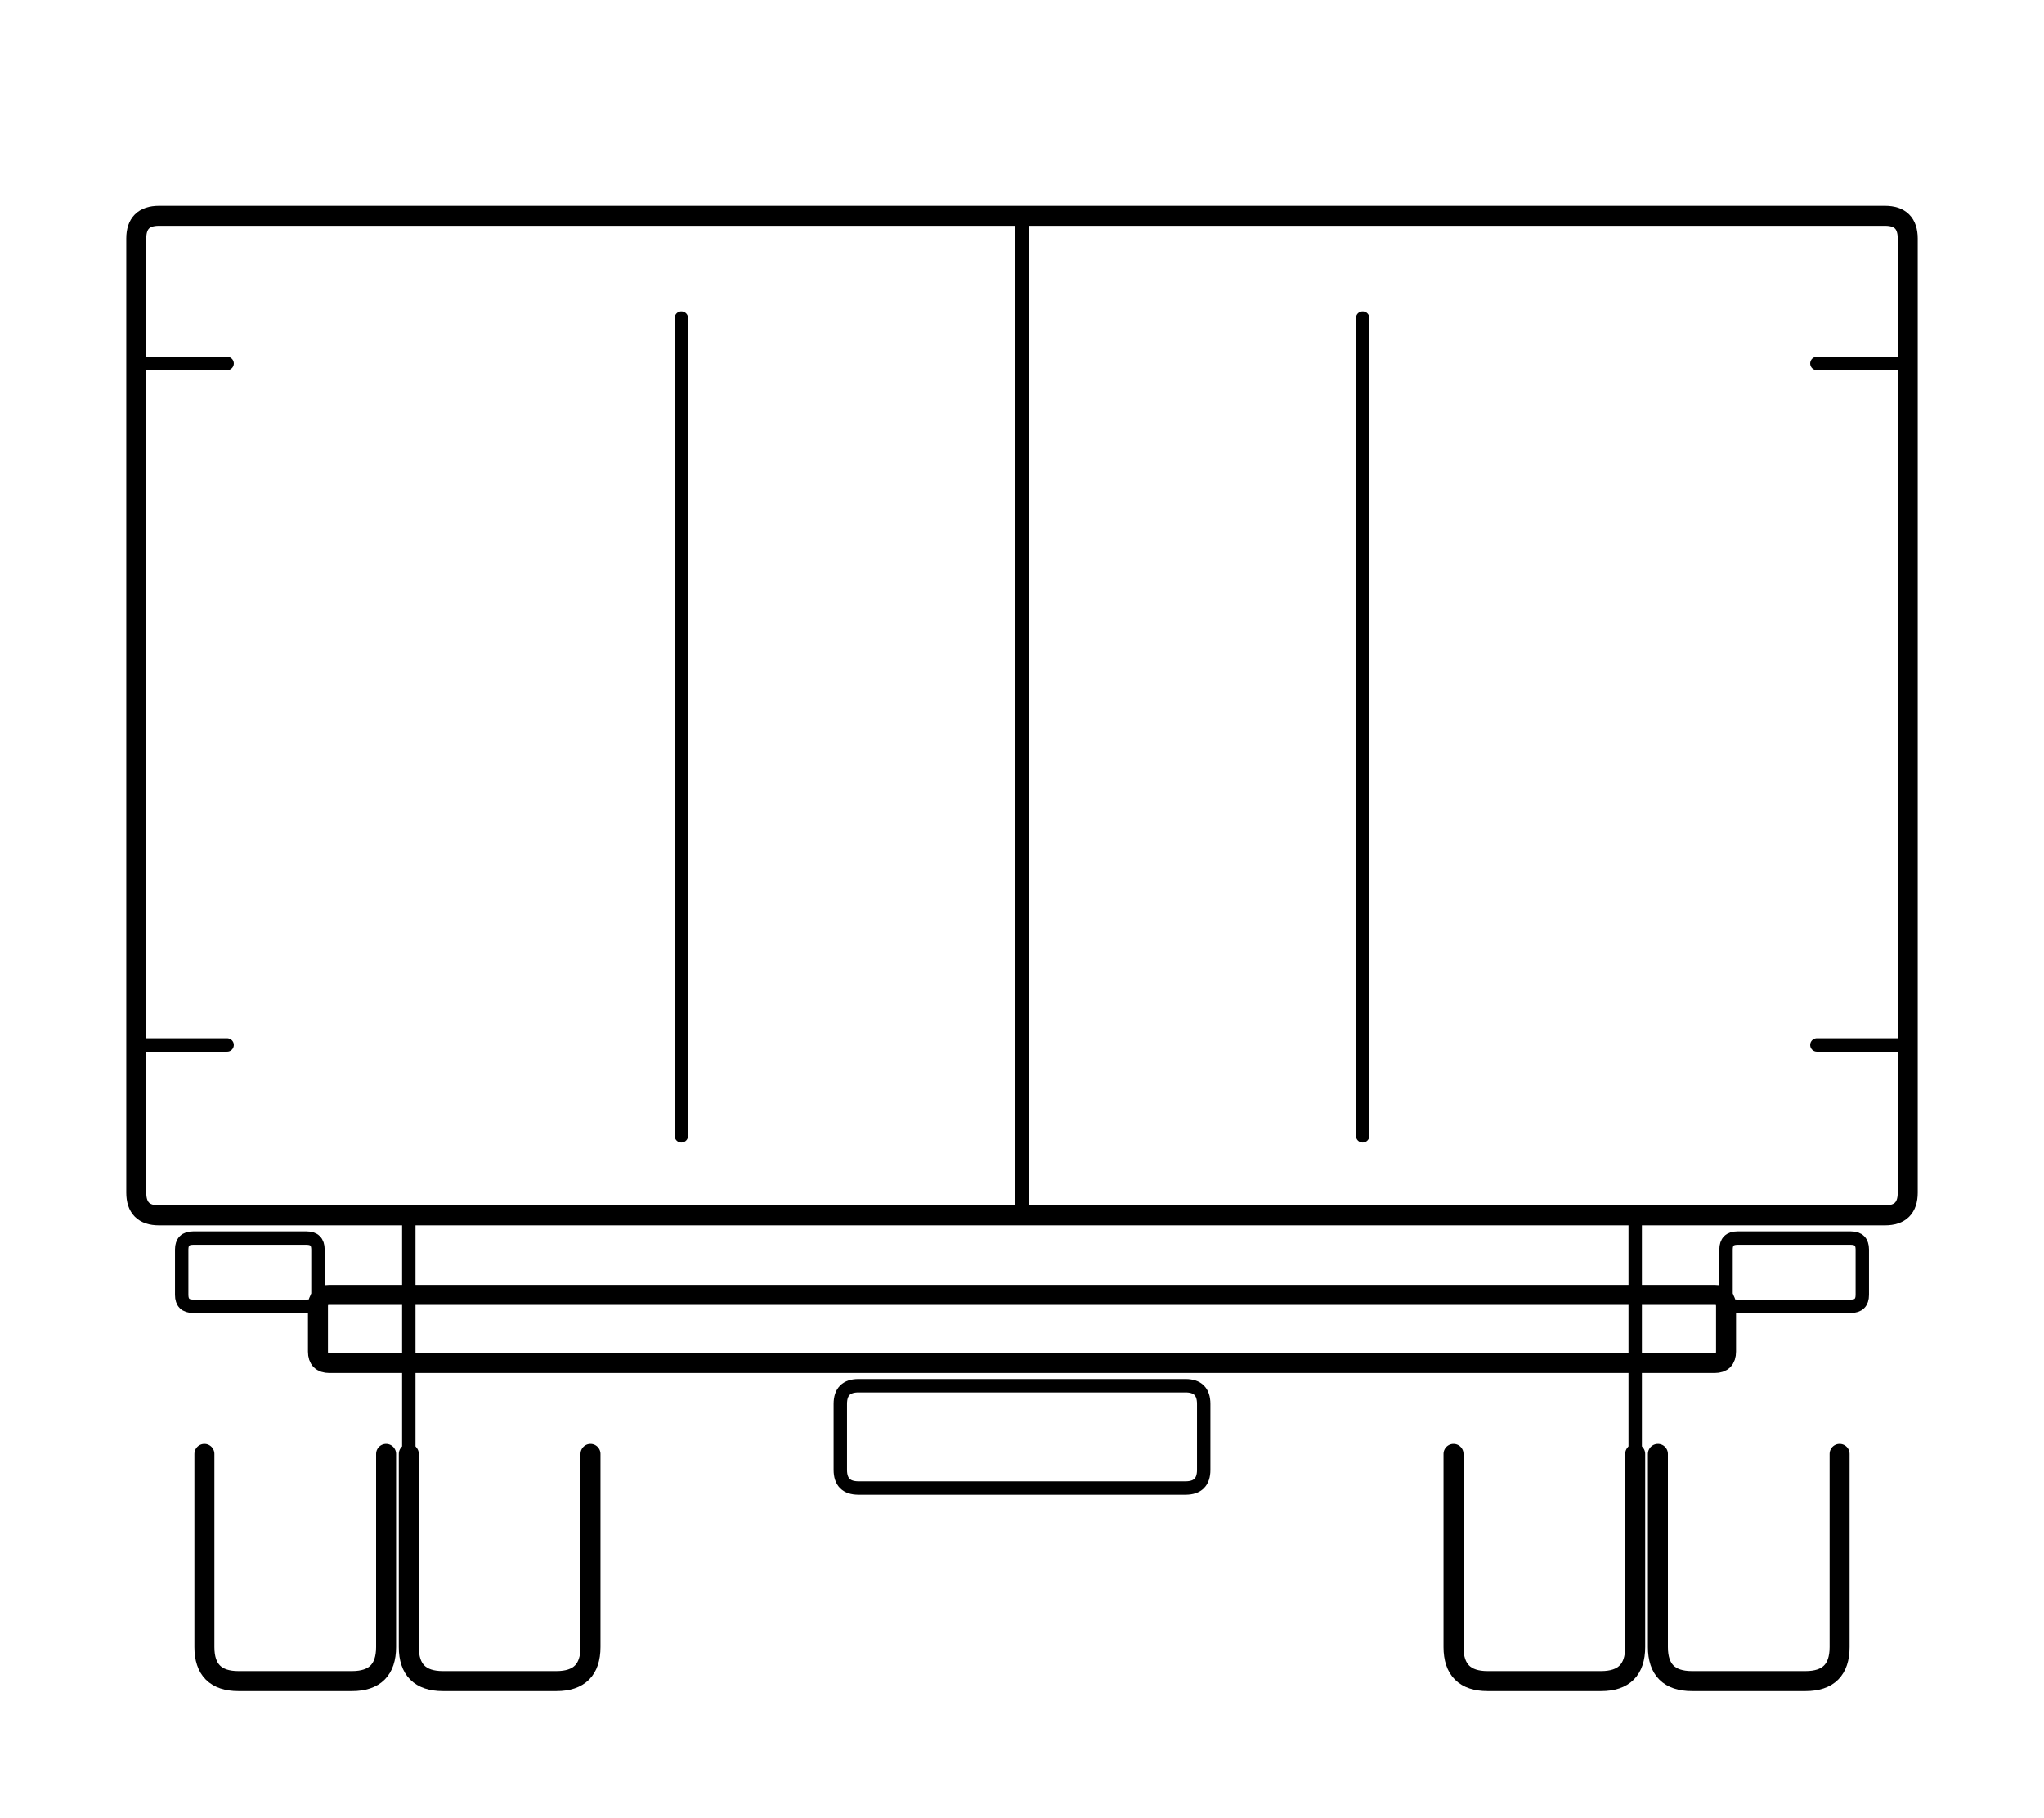
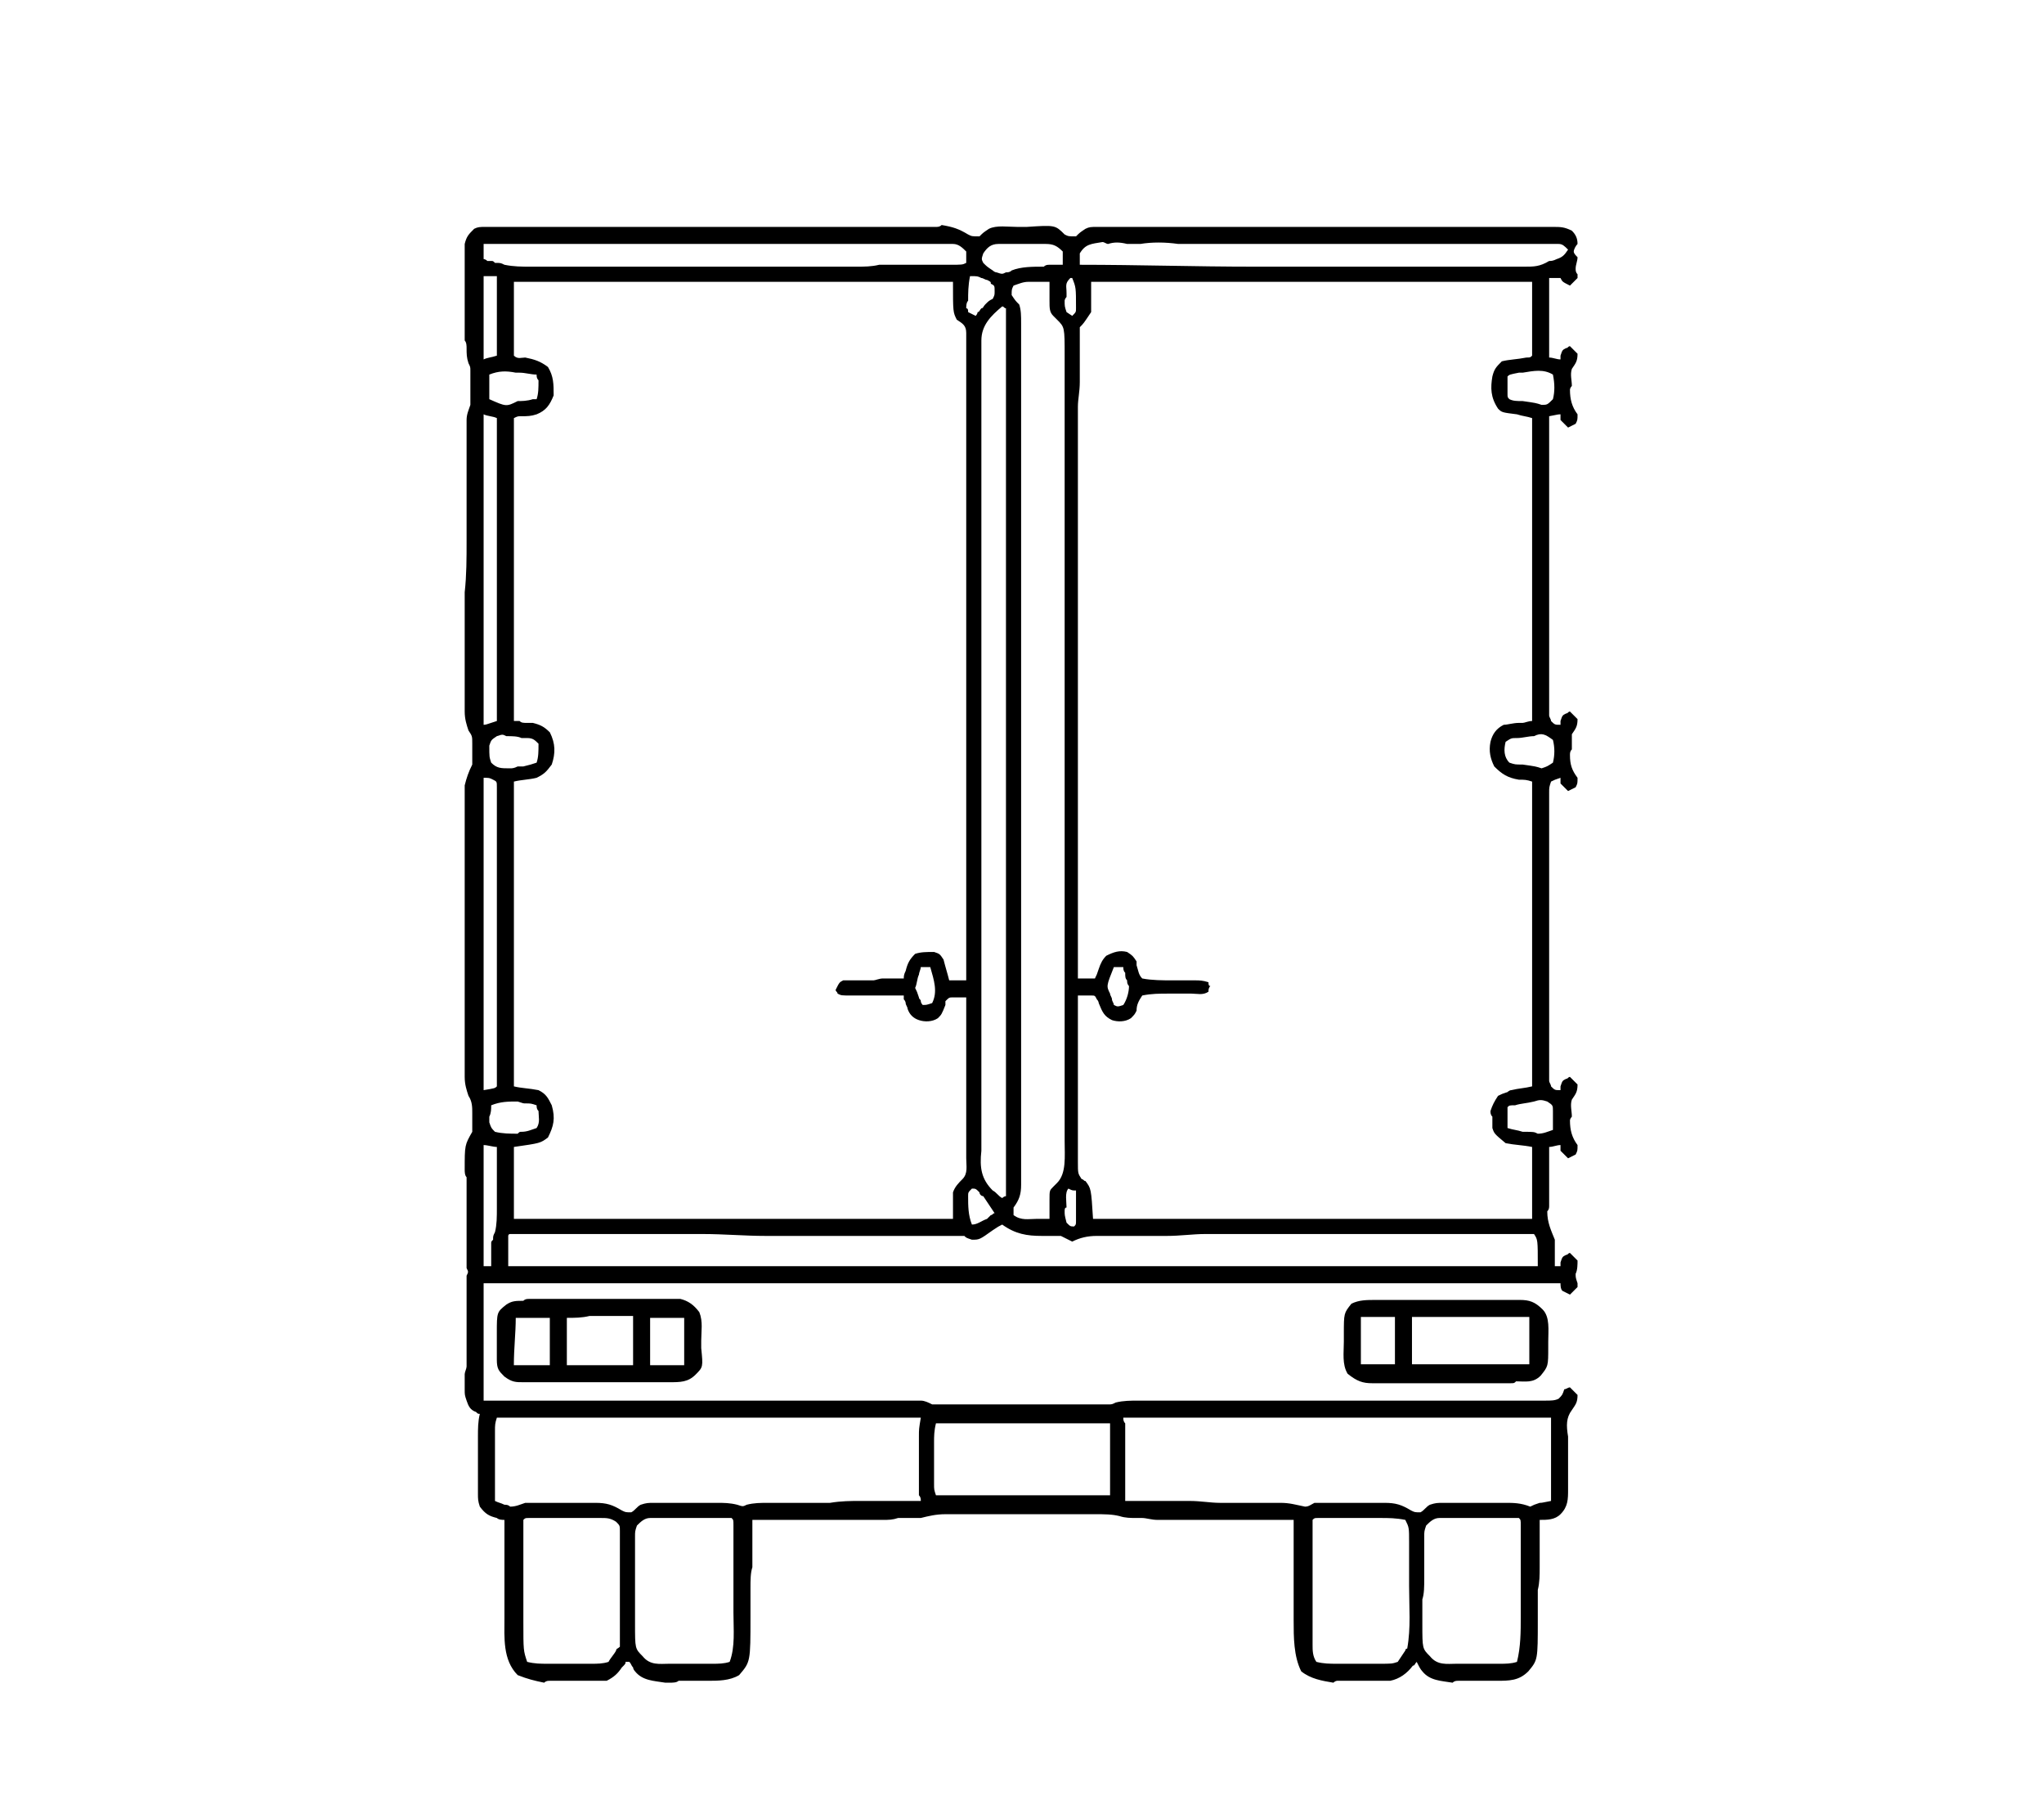
- <svg xmlns="http://www.w3.org/2000/svg" viewBox="0 0 90 80" fill="none" stroke="#000" stroke-linecap="round" stroke-linejoin="round">
-   <g stroke-width="0.88">
-     <path d="M7 9.5H83Q84 9.5 84 10.5V52.5Q84 53.5 83 53.5H7Q6 53.5 6 52.5V10.5Q6 9.5 7 9.5Z" />
-     <path d="M14.5 57H75.5Q76 57 76 57.5V59.5Q76 60 75.5 60H14.5Q14 60 14 59.5V57.5Q14 57 14.5 57Z" />
-     <path d="M9 64V72.5Q9 74 10.5 74H15.5Q17 74 17 72.5V64" />
-     <path d="M64 64V72.5Q64 74 65.5 74H70.5Q72 74 72 72.5V64" />
-     <path d="M18 64V72.5Q18 74 19.5 74H24.5Q26 74 26 72.5V64" />
-     <path d="M73 64V72.5Q73 74 74.5 74H79.5Q81 74 81 72.5V64" />
-   </g>
-   <g stroke-width="0.59">
-     <path d="M45 9.5V53.5" />
-     <path d="M30 14V50M60 14V50" />
-     <path d="M6 16H10M6 46H10M84 16H80M84 46H80" />
-     <path d="M18 53.5V64M72 53.5V64" />
-     <path d="M8.5 54.5H13.5Q14 54.5 14 55.0V57.0Q14 57.5 13.5 57.5H8.5Q8 57.5 8 57.0V55.0Q8 54.5 8.5 54.5Z" />
-     <path d="M76.5 54.5H81.5Q82 54.5 82 55.0V57.0Q82 57.5 81.5 57.5H76.5Q76 57.5 76 57.0V55.0Q76 54.5 76.5 54.5Z" />
-     <path d="M37.8 61H52.2Q53 61 53 61.8V64.7Q53 65.5 52.2 65.5H37.8Q37 65.5 37 64.7V61.8Q37 61 37.8 61Z" />
+ <svg xmlns="http://www.w3.org/2000/svg" viewBox="0 0 90 80">
+   <g fill="#000" stroke="none" fill-rule="evenodd" transform="translate(16.53 6.00) scale(0.083333)">
+     <path d="M0 0 C1 -0 2 -0 3 -0 C4 -0 5 -0 6 -0 C7 -0 8 -0 9 -0 C12 -0 16 -0 19 -0 C22 -0 24 -0 27 -0 C34 -0 42 -0 49 -0 C51 -0 53 -0 55 -0 C68 -0 81 -0 95 -0 C98 -0 101 -0 104 -0 C104 -0 105 -0 106 -0 C118 -0 130 -0 143 -0 C155 -0 168 -0 180 -0 C187 -0 194 -0 201 -0 C208 -0 214 -0 221 -0 C223 -0 226 -0 228 -0 C232 -0 235 -0 238 -0 C239 -0 240 -0 241 -1 C247 -0 250 1 255 4 C257 5 257 5 261 5 C263 3 263 3 266 1 C270 -1 276 -0 281 -0 C283 -0 284 -0 286 -0 C301 -1 301 -1 306 4 C308 5 308 5 312 5 C314 3 314 3 317 1 C319 -0 320 0 323 0 C323 0 323 0 326 -0 C327 -0 328 -0 329 -0 C329 -0 329 -0 332 -0 C335 -0 339 -0 342 -0 C345 -0 347 -0 350 -0 C357 -0 364 -0 372 -0 C375 -0 379 -0 382 -0 C394 -0 406 -0 417 -0 C420 -0 423 -0 426 -0 C427 -0 428 -0 429 -0 C441 -0 453 -0 465 -0 C478 -0 490 -0 503 -0 C510 -0 517 -0 524 -0 C530 -0 537 -0 543 -0 C546 -0 548 -0 551 -0 C554 -0 557 -0 561 -0 C562 -0 563 -0 564 -0 C568 -0 570 -0 574 2 C576 4 577 6 577 9 C576 10 575 12 575 13 C575 14 576 15 577 16 C577 18 576 20 576 22 C576 23 576 24 577 25 C577 25 577 25 577 27 C575 29 575 29 573 31 C569 29 569 29 568 27 C566 27 564 27 562 27 C562 41 562 55 562 69 C564 69 566 70 568 70 C568 69 568 69 568 68 C569 65 569 65 571 64 C572 64 572 63 573 63 C575 65 575 65 577 67 C577 71 576 72 574 75 C573 78 574 81 574 84 C573 85 573 86 573 86 C573 91 574 95 577 99 C577 102 577 102 576 104 C574 105 574 105 572 106 C570 104 570 104 568 102 C568 101 568 100 568 99 C567 99 567 99 562 100 C562 121 562 142 562 163 C562 173 562 182 562 192 C562 201 562 209 562 218 C562 222 562 227 562 231 C562 235 562 240 562 244 C562 245 562 247 562 248 C562 251 562 253 562 255 C562 256 562 257 562 258 C562 259 563 260 563 261 C565 263 565 263 568 263 C568 262 568 262 568 261 C569 258 569 258 571 257 C572 257 572 256 573 256 C575 258 575 258 577 260 C577 264 576 265 574 268 C574 271 574 274 574 276 C573 277 573 278 573 279 C573 284 574 287 577 291 C577 294 577 294 576 296 C574 297 574 297 572 298 C570 296 570 296 568 294 C568 293 568 292 568 291 C565 292 565 292 563 293 C562 296 562 296 562 299 C562 300 562 301 562 301 C562 304 562 306 562 308 C562 310 562 311 562 313 C562 317 562 321 562 326 C562 330 562 335 562 339 C562 347 562 354 562 362 C562 371 562 379 562 388 C562 396 562 403 562 411 C562 415 562 420 562 424 C562 428 562 433 562 437 C562 438 562 440 562 441 C562 444 562 446 562 448 C562 449 562 450 562 451 C562 452 563 453 563 454 C565 456 565 456 568 456 C568 455 568 455 568 454 C569 451 569 451 571 450 C572 450 572 449 573 449 C575 451 575 451 577 453 C577 457 576 458 574 461 C573 464 574 467 574 470 C573 471 573 472 573 472 C573 477 574 481 577 485 C577 488 577 488 576 490 C574 491 574 491 572 492 C570 490 570 490 568 488 C568 487 568 486 568 485 C566 485 564 486 562 486 C562 492 562 498 562 503 C562 505 562 507 562 509 C562 512 562 515 562 517 C562 518 562 519 561 520 C561 526 563 530 565 535 C565 539 565 539 565 543 C565 544 565 545 565 546 C565 547 565 548 565 549 C566 549 567 549 568 549 C568 548 568 548 568 547 C569 544 569 544 571 543 C572 543 572 542 573 542 C575 544 575 544 577 546 C577 548 577 551 576 553 C576 555 576 555 577 558 C577 558 577 558 577 560 C575 562 575 562 573 564 C571 563 571 563 569 562 C568 561 568 559 568 558 C380 558 192 558 -1 558 C-1 579 -1 599 -1 620 C6 620 13 620 20 620 C43 620 65 620 88 620 C91 620 95 620 98 620 C99 620 100 620 100 620 C112 620 123 620 134 620 C146 620 157 620 169 620 C175 620 182 620 188 620 C194 620 200 620 207 620 C209 620 211 620 213 620 C216 620 219 620 222 620 C223 620 223 620 225 620 C226 620 227 620 228 620 C228 620 229 620 230 620 C232 620 234 621 236 622 C238 622 238 622 240 622 C240 622 240 622 242 622 C243 622 244 622 245 622 C246 622 247 622 248 622 C251 622 254 622 257 622 C259 622 261 622 263 622 C268 622 272 622 276 622 C282 622 288 622 293 622 C298 622 302 622 307 622 C309 622 311 622 313 622 C316 622 319 622 322 622 C322 622 323 622 324 622 C325 622 326 622 327 622 C327 622 328 622 329 622 C331 622 331 622 333 621 C337 620 341 620 345 620 C346 620 347 620 348 620 C351 620 354 620 358 620 C360 620 362 620 364 620 C369 620 374 620 379 620 C387 620 395 620 402 620 C413 620 424 620 435 620 C435 620 435 620 437 620 C448 620 459 620 470 620 C482 620 493 620 505 620 C512 620 520 620 528 620 C532 620 537 620 542 620 C544 620 546 620 549 620 C552 620 555 620 558 620 C559 620 560 620 560 620 C563 620 565 620 567 619 C569 617 569 617 570 614 C571 614 572 613 573 613 C575 615 575 615 577 617 C577 621 576 622 574 625 C571 629 571 633 572 639 C572 640 572 641 572 642 C572 645 572 648 572 651 C572 655 572 660 572 664 C572 665 572 666 572 667 C572 672 572 676 568 680 C565 683 561 683 557 683 C557 684 557 685 557 686 C557 693 557 701 557 708 C557 712 557 716 556 720 C556 724 556 728 556 731 C556 733 556 734 556 736 C556 757 556 757 551 763 C546 768 541 768 534 768 C533 768 532 768 531 768 C530 768 528 768 526 768 C524 768 521 768 518 768 C517 768 515 768 514 768 C513 768 512 768 511 769 C505 768 499 768 495 763 C494 762 493 760 492 758 C491 759 491 760 490 760 C487 764 483 767 478 768 C475 768 473 768 470 768 C469 768 468 768 467 768 C466 768 464 768 463 768 C460 768 458 768 455 768 C454 768 452 768 450 768 C450 768 449 768 448 769 C442 768 436 767 431 763 C427 755 427 745 427 736 C427 735 427 733 427 732 C427 728 427 724 427 720 C427 715 427 711 427 707 C427 699 427 691 427 683 C426 683 425 683 423 683 C413 683 403 683 392 683 C387 683 382 683 376 683 C371 683 366 683 361 683 C359 683 357 683 355 683 C352 683 349 682 347 682 C346 682 345 682 344 682 C341 682 338 682 335 681 C331 680 327 680 322 680 C322 680 322 680 320 680 C317 680 314 680 310 680 C308 680 306 680 304 680 C300 680 295 680 291 680 C285 680 279 680 274 680 C269 680 265 680 260 680 C258 680 256 680 254 680 C251 680 248 680 245 680 C244 680 243 680 243 680 C238 680 234 681 230 682 C227 682 224 682 221 682 C220 682 219 682 218 682 C215 683 213 683 210 683 C208 683 206 683 204 683 C199 683 193 683 188 683 C183 683 177 683 172 683 C162 683 151 683 141 683 C141 684 141 684 141 685 C141 693 141 700 141 708 C140 711 140 715 140 719 C140 723 140 726 140 730 C140 731 140 733 140 734 C140 758 140 758 134 765 C129 768 123 768 117 768 C117 768 117 768 115 768 C113 768 112 768 110 768 C107 768 105 768 102 768 C101 769 99 769 97 769 C97 769 96 769 95 769 C89 768 83 768 79 763 C79 763 78 762 78 761 C77 760 77 759 76 758 C75 758 75 758 74 758 C74 759 74 759 72 761 C70 764 68 766 64 768 C61 768 57 768 54 768 C53 768 52 768 51 768 C50 768 48 768 46 768 C44 768 41 768 38 768 C37 768 35 768 34 768 C33 768 32 768 31 769 C26 768 22 767 17 765 C9 757 10 745 10 735 C10 733 10 732 10 730 C10 726 10 722 10 718 C10 714 10 710 10 707 C10 699 10 691 10 683 C9 683 7 683 6 682 C2 681 -0 680 -3 676 C-4 673 -4 672 -4 669 C-4 668 -4 668 -4 667 C-4 666 -4 665 -4 664 C-4 663 -4 662 -4 661 C-4 659 -4 658 -4 656 C-4 653 -4 650 -4 647 C-4 645 -4 643 -4 641 C-4 641 -4 640 -4 639 C-4 635 -4 631 -3 627 C-4 627 -4 627 -5 626 C-8 625 -9 623 -10 620 C-11 617 -11 617 -11 614 C-11 613 -11 611 -11 610 C-11 609 -11 607 -11 606 C-11 605 -10 603 -10 602 C-10 599 -10 596 -10 593 C-10 589 -10 586 -10 582 C-10 578 -10 575 -10 571 C-10 571 -10 570 -10 569 C-10 567 -10 565 -10 563 C-10 563 -10 563 -10 560 C-10 557 -10 557 -10 554 C-9 552 -9 552 -10 550 C-10 548 -10 546 -10 544 C-10 543 -10 541 -10 540 C-10 539 -10 537 -10 536 C-10 535 -10 533 -10 532 C-10 529 -10 526 -10 523 C-10 519 -10 515 -10 511 C-10 508 -10 505 -10 502 C-11 501 -11 499 -11 498 C-11 485 -11 485 -7 478 C-7 475 -7 473 -7 470 C-7 470 -7 470 -7 468 C-7 465 -7 462 -9 459 C-10 456 -11 453 -11 449 C-11 449 -11 449 -11 447 C-11 445 -11 443 -11 440 C-11 439 -11 437 -11 436 C-11 431 -11 427 -11 422 C-11 418 -11 413 -11 409 C-11 401 -11 393 -11 386 C-11 377 -11 368 -11 359 C-11 351 -11 344 -11 336 C-11 331 -11 327 -11 322 C-11 318 -11 314 -11 309 C-11 308 -11 306 -11 305 C-11 303 -11 300 -11 298 C-11 297 -11 296 -11 295 C-10 291 -9 288 -7 284 C-7 280 -7 280 -7 277 C-7 275 -7 274 -7 273 C-7 269 -7 269 -9 266 C-10 263 -11 260 -11 256 C-11 256 -11 256 -11 254 C-11 252 -11 250 -11 247 C-11 246 -11 244 -11 243 C-11 238 -11 234 -11 230 C-11 225 -11 220 -11 216 C-11 208 -11 201 -11 193 C-10 184 -10 175 -10 166 C-10 158 -10 149 -10 141 C-10 137 -10 133 -10 130 C-10 126 -10 121 -10 117 C-10 115 -10 114 -10 112 C-10 110 -10 108 -10 106 C-10 105 -10 105 -10 102 C-10 99 -9 97 -8 94 C-8 92 -8 92 -8 89 C-8 89 -8 88 -8 87 C-8 86 -8 85 -8 84 C-8 84 -8 84 -8 81 C-8 80 -8 80 -8 79 C-8 78 -8 77 -8 76 C-8 74 -8 74 -9 72 C-10 69 -10 67 -10 64 C-10 63 -10 61 -11 60 C-11 59 -11 57 -11 56 C-11 55 -11 53 -11 52 C-11 49 -11 46 -11 43 C-11 39 -11 35 -11 31 C-11 28 -11 26 -11 23 C-11 21 -11 20 -11 18 C-11 16 -11 14 -11 13 C-11 12 -11 12 -11 9 C-10 5 -9 4 -6 1 C-4 -0 -3 0 0 0 Z M-1 9 C-1 12 -1 14 -1 17 C-1 17 -0 17 1 18 C1 18 2 18 3 18 C4 18 4 18 5 19 C8 19 8 19 10 20 C15 21 19 21 24 21 C25 21 26 21 27 21 C30 21 33 21 36 21 C39 21 41 21 43 21 C50 21 56 21 62 21 C68 21 74 21 80 21 C92 21 104 21 116 21 C127 21 139 21 150 21 C151 21 151 21 152 21 C153 21 154 21 155 21 C168 21 182 21 196 21 C200 21 204 21 208 20 C214 20 220 20 226 20 C229 20 231 20 233 20 C236 20 239 20 243 20 C244 20 244 20 245 20 C252 20 252 20 254 19 C254 16 254 16 254 13 C252 11 250 9 247 9 C244 9 241 9 239 9 C238 9 237 9 236 9 C232 9 229 9 225 9 C223 9 220 9 218 9 C213 9 207 9 202 9 C194 9 187 9 179 9 C167 9 154 9 142 9 C130 9 117 9 105 9 C105 9 104 9 103 9 C99 9 96 9 92 9 C61 9 30 9 -1 9 Z M263 14 C262 17 262 17 263 19 C265 21 265 21 268 23 C268 23 269 24 270 24 C273 25 273 25 275 24 C276 24 277 24 278 23 C283 21 289 21 295 21 C296 20 297 20 298 20 C300 20 302 20 305 20 C305 17 305 17 305 13 C302 10 300 9 296 9 C295 9 294 9 293 9 C292 9 292 9 290 9 C289 9 288 9 286 9 C284 9 282 9 279 9 C278 9 277 9 275 9 C274 9 273 9 271 9 C267 9 265 11 263 14 Z M314 14 C314 17 314 17 314 20 C345 20 375 21 406 21 C410 21 413 21 417 21 C418 21 418 21 419 21 C431 21 442 21 454 21 C466 21 478 21 490 21 C497 21 504 21 510 21 C517 21 523 21 529 21 C532 21 534 21 536 21 C540 21 543 21 546 21 C547 21 548 21 549 21 C554 21 557 21 562 18 C563 18 564 18 566 17 C569 16 570 15 572 12 C570 10 569 9 567 9 C566 9 566 9 565 9 C564 9 564 9 562 9 C561 9 560 9 559 9 C558 9 557 9 556 9 C552 9 549 9 546 9 C543 9 541 9 538 9 C532 9 526 9 520 9 C515 9 511 9 506 9 C504 9 503 9 501 9 C501 9 500 9 499 9 C486 9 473 9 460 9 C448 9 436 9 424 9 C411 9 399 9 386 9 C379 9 373 9 366 9 C359 8 352 8 346 9 C344 9 341 9 339 9 C335 8 332 8 329 9 C328 9 327 8 326 8 C320 9 317 9 314 14 Z M-1 26 C-1 41 -1 55 -1 70 C1 69 3 69 6 68 C6 54 6 40 6 26 C4 26 1 26 -1 26 Z M256 26 C255 31 255 35 255 39 C254 40 254 42 254 43 C255 43 255 44 255 45 C257 46 257 46 259 47 C259 47 260 46 260 45 C261 45 261 44 262 43 C263 43 263 42 264 41 C266 39 266 39 268 38 C269 36 269 36 269 34 C269 31 269 31 267 30 C267 29 267 29 265 28 C264 28 263 27 262 27 C260 26 260 26 256 26 Z M309 27 C306 30 307 31 307 35 C307 36 307 36 307 37 C306 38 306 39 306 39 C306 42 306 42 307 45 C307 45 307 45 310 47 C312 45 312 45 312 43 C312 32 312 32 310 27 C309 27 309 27 309 27 Z M15 29 C15 42 15 55 15 68 C17 70 19 69 21 69 C26 70 29 71 33 74 C36 79 36 83 36 89 C34 94 32 97 27 99 C24 100 22 100 19 100 C17 100 17 100 15 101 C15 104 15 104 15 107 C15 108 15 109 15 109 C15 112 15 114 15 116 C15 118 15 119 15 121 C15 125 15 129 15 134 C15 138 15 143 15 147 C15 155 15 164 15 172 C15 182 15 192 15 201 C15 221 15 241 15 261 C15 261 15 261 18 261 C19 262 20 262 22 262 C23 262 24 262 25 262 C29 263 31 264 34 267 C37 273 37 278 35 284 C32 288 31 289 27 291 C23 292 19 292 15 293 C15 346 15 399 15 454 C19 455 23 455 28 456 C32 458 33 460 35 464 C37 471 36 475 33 481 C29 484 29 484 15 486 C15 499 15 511 15 524 C91 524 168 524 247 524 C247 520 247 515 247 510 C248 507 250 505 252 503 C255 500 254 496 254 492 C254 491 254 490 254 489 C254 486 254 483 254 480 C254 478 254 476 254 474 C254 468 254 463 254 457 C254 452 254 446 254 440 C254 429 254 418 254 407 C252 407 251 407 249 407 C249 407 248 407 247 407 C245 407 245 407 243 409 C243 410 243 411 243 411 C241 416 241 416 239 418 C236 420 232 420 229 419 C226 418 224 416 223 413 C223 412 222 411 222 410 C222 410 222 409 221 408 C221 407 221 407 221 406 C220 406 219 406 218 406 C214 406 211 406 207 406 C205 406 204 406 202 406 C200 406 198 406 195 406 C195 406 195 406 193 406 C188 406 188 406 186 405 C186 404 185 404 185 403 C187 399 187 399 189 398 C191 398 194 398 196 398 C196 398 196 398 198 398 C200 398 203 398 205 398 C206 398 208 397 210 397 C213 397 217 397 221 397 C221 396 221 395 222 393 C223 389 224 387 227 384 C230 383 233 383 237 383 C240 384 240 384 242 387 C243 391 244 394 245 398 C248 398 251 398 254 398 C254 354 254 310 254 266 C254 261 254 256 254 251 C254 250 254 249 254 248 C254 231 254 214 254 198 C254 181 254 163 254 146 C254 136 254 125 254 115 C254 107 254 100 254 93 C254 89 254 84 254 80 C254 76 254 73 254 69 C254 67 254 66 254 65 C254 63 254 61 254 59 C254 58 254 57 254 56 C254 52 252 51 249 49 C247 45 247 45 247 29 C170 29 94 29 15 29 Z M279 31 C278 33 278 33 278 36 C280 39 280 39 282 41 C283 44 283 47 283 51 C283 51 283 52 283 53 C283 56 283 58 283 61 C283 63 283 65 283 67 C283 72 283 78 283 83 C283 89 283 94 283 100 C283 114 283 128 283 142 C283 148 283 155 283 161 C283 183 283 205 283 226 C283 228 283 229 283 231 C283 231 283 232 283 233 C283 236 283 240 283 243 C283 244 283 245 283 245 C283 268 283 291 283 314 C283 338 283 361 283 385 C283 399 283 412 283 425 C283 436 283 447 283 458 C283 464 283 469 283 475 C283 480 283 486 283 491 C283 493 283 495 283 496 C283 499 283 502 283 504 C283 505 283 506 283 506 C283 511 282 514 279 518 C279 519 279 521 279 522 C283 525 287 524 291 524 C292 524 294 524 295 524 C296 524 297 524 298 524 C298 523 298 522 298 521 C298 519 298 518 298 517 C298 516 298 516 298 514 C298 509 298 509 300 507 C301 506 301 506 302 505 C307 500 306 491 306 483 C306 481 306 480 306 478 C306 473 306 468 306 463 C306 457 306 452 306 446 C306 435 306 425 306 414 C306 405 306 396 306 388 C306 387 306 385 306 384 C306 381 306 379 306 376 C306 353 306 331 306 308 C306 287 306 266 306 245 C306 221 306 198 306 174 C306 172 306 169 306 167 C306 166 306 166 306 163 C306 154 306 145 306 137 C306 126 306 115 306 105 C306 99 306 94 306 89 C306 84 306 79 306 74 C306 72 306 70 306 68 C306 53 306 53 302 49 C301 48 301 48 300 47 C298 45 298 43 298 39 C298 39 298 38 298 37 C298 36 298 36 298 35 C298 33 298 31 298 29 C296 29 293 29 291 29 C290 29 289 29 287 29 C284 29 282 30 279 31 Z M320 29 C320 34 320 40 320 45 C316 51 316 51 314 53 C314 56 314 56 314 59 C314 60 314 61 314 62 C314 64 314 65 314 66 C314 68 314 69 314 71 C314 75 314 79 314 82 C314 87 313 91 313 95 C313 102 313 110 313 117 C313 128 313 138 313 149 C313 166 313 183 313 200 C313 217 313 234 313 250 C313 251 313 252 313 253 C313 259 313 264 313 269 C313 312 313 354 313 397 C314 397 316 397 317 397 C318 397 319 397 320 397 C320 397 321 397 322 397 C323 395 323 395 324 392 C325 389 326 387 328 385 C332 383 335 382 339 383 C342 385 342 385 344 388 C344 389 344 390 344 390 C345 393 345 395 347 397 C352 398 358 398 363 398 C366 398 368 398 370 398 C372 398 373 398 375 398 C377 398 379 398 382 399 C382 400 382 401 383 401 C382 402 382 403 382 404 C379 406 376 405 373 405 C371 405 370 405 368 405 C366 405 363 405 361 405 C356 405 352 405 347 406 C345 409 344 411 344 414 C343 416 343 416 341 418 C338 420 334 420 331 419 C327 417 326 415 324 410 C324 410 324 409 323 408 C322 406 322 406 320 406 C319 406 318 406 317 406 C316 406 316 406 315 406 C314 406 313 406 313 406 C313 418 313 431 313 443 C313 449 313 454 313 460 C313 466 313 471 313 477 C313 479 313 481 313 483 C313 486 313 489 313 492 C313 492 313 493 313 494 C313 500 313 500 315 503 C316 503 316 504 317 504 C320 508 320 508 321 524 C397 524 474 524 553 524 C553 512 553 499 553 486 C548 485 544 485 539 484 C533 479 533 479 532 476 C532 473 532 473 532 470 C531 469 531 468 531 467 C532 464 533 462 535 459 C537 458 537 458 540 457 C540 457 541 456 542 456 C546 455 549 455 553 454 C553 433 553 412 553 391 C553 381 553 372 553 362 C553 354 553 345 553 337 C553 332 553 328 553 323 C553 319 553 315 553 310 C553 309 553 307 553 306 C553 304 553 301 553 299 C553 298 553 297 553 296 C553 295 553 294 553 293 C550 292 549 292 546 292 C540 291 537 289 533 285 C531 281 530 277 531 272 C532 268 534 265 538 263 C540 263 543 262 546 262 C546 262 547 262 548 262 C549 262 551 261 553 261 C553 240 553 219 553 199 C553 189 553 179 553 170 C553 161 553 153 553 144 C553 140 553 135 553 131 C553 127 553 122 553 118 C553 117 553 115 553 114 C553 112 553 109 553 107 C553 106 553 105 553 104 C553 103 553 102 553 101 C550 100 548 100 545 99 C537 98 537 98 535 96 C531 90 531 85 532 79 C533 75 534 74 537 71 C541 70 545 70 550 69 C552 69 552 69 553 68 C553 55 553 42 553 29 C476 29 399 29 320 29 Z M273 42 C267 47 262 52 262 60 C262 62 262 65 262 67 C262 69 262 70 262 71 C262 75 262 79 262 83 C262 87 262 91 262 95 C262 102 262 109 262 116 C262 127 262 137 262 148 C262 165 262 182 262 199 C262 215 262 231 262 247 C262 248 262 249 262 250 C262 255 262 260 262 265 C262 301 262 336 262 371 C262 389 262 407 262 425 C262 435 262 445 262 454 C262 460 262 467 262 473 C262 476 262 480 262 484 C262 485 262 487 262 488 C261 497 262 503 268 509 C270 510 271 512 273 513 C273 513 274 512 275 512 C275 510 275 507 275 505 C275 504 275 503 275 502 C275 500 275 497 275 494 C275 492 275 490 275 488 C275 483 275 478 275 472 C275 467 275 461 275 455 C275 444 275 433 275 421 C275 412 275 403 275 394 C275 393 275 393 275 390 C275 387 275 385 275 382 C275 358 275 334 275 310 C275 288 275 266 275 244 C275 219 275 194 275 169 C275 167 275 164 275 161 C275 160 275 159 275 158 C275 148 275 139 275 130 C275 119 275 108 275 97 C275 91 275 85 275 80 C275 74 275 69 275 64 C275 62 275 60 275 58 C275 56 275 53 275 51 C275 50 275 49 275 48 C275 47 275 45 275 43 C274 43 274 42 273 42 Z M2 78 C2 82 2 87 2 91 C11 95 11 95 17 92 C19 92 22 92 25 91 C25 91 26 91 27 91 C28 88 28 85 28 81 C27 80 27 79 27 78 C24 78 21 77 18 77 C17 77 17 77 16 77 C11 76 7 76 2 78 Z M548 77 C548 77 548 77 546 77 C541 78 541 78 540 79 C540 81 540 83 540 85 C540 86 540 87 540 88 C540 90 540 90 541 91 C543 92 545 92 548 92 C555 93 555 93 558 94 C561 94 561 94 564 91 C565 87 565 83 564 78 C559 75 554 76 548 77 Z M-1 99 C-1 153 -1 207 -1 263 C-0 263 -0 263 6 261 C6 208 6 156 6 101 C4 100 1 100 -1 99 Z M6 269 C3 271 3 271 2 274 C2 280 2 280 3 283 C6 286 8 286 13 286 C14 286 15 286 17 285 C18 285 19 285 20 285 C24 284 24 284 27 283 C28 280 28 277 28 273 C26 271 25 270 22 270 C22 270 22 270 19 270 C17 269 14 269 11 269 C9 268 9 268 6 269 Z M554 269 C551 269 548 270 545 270 C542 270 542 270 539 272 C538 276 538 280 541 283 C544 284 544 284 548 284 C555 285 555 285 558 286 C561 285 561 285 564 283 C565 279 565 275 564 271 C560 268 558 267 554 269 Z M-1 291 C-1 346 -1 400 -1 456 C5 455 5 455 6 454 C6 452 6 450 6 448 C6 447 6 447 6 446 C6 444 6 441 6 439 C6 438 6 436 6 435 C6 430 6 426 6 422 C6 419 6 416 6 414 C6 405 6 397 6 388 C6 379 6 369 6 359 C6 352 6 344 6 337 C6 332 6 328 6 323 C6 319 6 315 6 310 C6 309 6 307 6 306 C6 304 6 302 6 299 C6 298 6 297 6 296 C6 293 6 293 4 292 C2 291 2 291 -1 291 Z M230 391 C230 392 229 394 229 395 C228 397 228 400 227 402 C228 404 228 404 229 407 C229 408 230 408 230 409 C230 410 231 411 231 411 C233 411 233 411 236 410 C239 404 237 398 235 391 C233 391 232 391 230 391 Z M332 391 C328 401 328 401 330 405 C330 406 331 407 331 408 C331 409 332 410 332 411 C334 412 334 412 337 411 C339 408 340 404 340 401 C339 400 339 399 339 398 C338 397 338 396 338 394 C337 393 337 392 337 391 C335 391 334 391 332 391 Z M554 462 C550 463 547 463 544 464 C541 464 541 464 540 465 C540 467 540 469 540 471 C540 472 540 473 540 474 C540 475 540 475 540 476 C543 477 545 477 548 478 C554 478 554 478 556 479 C559 479 561 478 564 477 C564 475 564 473 564 471 C564 470 564 468 564 467 C564 464 564 464 561 462 C558 461 557 461 554 462 Z M3 464 C3 466 3 468 2 470 C2 471 2 472 2 473 C3 476 3 476 5 478 C9 479 13 479 17 479 C18 478 18 478 19 478 C22 478 24 477 27 476 C29 473 28 470 28 467 C27 466 27 465 27 464 C24 463 24 463 21 463 C20 463 20 463 17 462 C12 462 8 462 3 464 Z M-1 485 C-1 506 -1 527 -1 549 C0 549 1 549 3 549 C3 548 3 547 3 546 C3 544 3 543 3 541 C3 541 3 540 3 539 C3 539 3 538 3 537 C3 536 3 536 4 535 C4 533 4 533 5 531 C6 527 6 523 6 518 C6 518 6 517 6 516 C6 513 6 510 6 507 C6 505 6 503 6 501 C6 496 6 491 6 486 C4 486 1 485 -1 485 Z M257 508 C255 510 255 510 255 512 C255 517 255 522 257 527 C260 527 262 525 265 524 C266 523 266 523 267 522 C268 522 268 521 269 521 C267 518 265 515 263 512 C262 512 261 511 261 510 C259 508 259 508 257 508 Z M308 508 C306 510 307 515 307 518 C306 518 306 519 306 520 C306 522 306 522 307 526 C309 528 309 528 311 528 C312 527 312 527 312 525 C312 525 312 524 312 523 C312 522 312 521 312 521 C312 520 312 519 312 518 C312 518 312 518 312 515 C312 513 312 511 312 509 C310 509 310 509 308 508 Z M273 527 C271 528 271 528 268 530 C261 535 261 535 257 535 C254 534 254 534 253 533 C250 533 247 533 244 533 C243 533 242 533 241 533 C237 533 234 533 231 533 C228 533 226 533 224 533 C218 533 212 533 206 533 C202 533 197 533 192 533 C192 533 191 533 190 533 C189 533 188 533 186 533 C173 533 161 533 148 533 C137 533 126 532 115 532 C103 532 90 532 77 532 C76 532 75 532 73 532 C73 532 73 532 71 532 C67 532 62 532 57 532 C51 532 45 532 38 532 C36 532 34 532 32 532 C28 532 25 532 22 532 C21 532 20 532 19 532 C17 532 15 532 13 532 C12 532 12 533 12 533 C12 538 12 544 12 549 C191 549 371 549 556 549 C556 535 556 535 554 532 C551 532 548 532 545 532 C544 532 543 532 542 532 C538 532 535 532 532 532 C530 532 527 532 525 532 C518 532 512 532 506 532 C500 532 494 532 488 532 C475 532 463 532 450 532 C439 532 429 532 418 532 C405 532 393 532 380 532 C374 532 367 533 360 533 C354 533 348 533 342 533 C340 533 337 533 335 533 C332 533 329 533 326 533 C325 533 324 533 323 533 C318 533 314 534 310 536 C308 535 306 534 304 533 C301 533 297 533 294 533 C286 533 280 532 273 527 Z M6 629 C5 632 5 633 5 636 C5 637 5 638 5 639 C5 640 5 640 5 641 C5 642 5 643 5 644 C5 647 5 650 5 653 C5 655 5 657 5 659 C5 664 5 668 5 673 C7 674 8 674 10 675 C11 675 12 675 13 676 C16 676 18 675 21 674 C24 674 28 674 31 674 C32 674 33 674 34 674 C36 674 38 674 40 674 C43 674 46 674 49 674 C51 674 53 674 55 674 C56 674 56 674 58 674 C64 674 67 675 72 678 C74 679 74 679 77 679 C79 678 80 676 82 675 C85 674 86 674 89 674 C90 674 91 674 92 674 C93 674 94 674 95 674 C96 674 97 674 98 674 C100 674 102 674 104 674 C107 674 110 674 113 674 C115 674 117 674 120 674 C120 674 121 674 122 674 C126 674 129 674 133 675 C136 676 136 676 138 675 C142 674 145 674 150 674 C150 674 151 674 152 674 C155 674 158 674 161 674 C163 674 165 674 167 674 C172 674 177 674 182 674 C188 673 193 673 198 673 C209 673 219 673 230 673 C230 672 230 671 229 670 C229 667 229 663 229 660 C229 659 229 658 229 658 C229 656 229 655 229 653 C229 651 229 649 229 647 C229 645 229 644 229 643 C229 641 229 640 229 639 C229 635 229 635 230 629 C156 629 82 629 6 629 Z M337 629 C337 630 337 631 338 632 C338 634 338 635 338 636 C338 637 338 638 338 639 C338 640 338 640 338 641 C338 642 338 643 338 644 C338 647 338 650 338 653 C338 655 338 657 338 659 C338 664 338 668 338 673 C339 673 340 673 341 673 C352 673 362 673 372 673 C378 673 383 674 388 674 C394 674 399 674 404 674 C406 674 408 674 410 674 C412 674 415 674 418 674 C419 674 420 674 420 674 C425 674 428 675 433 676 C435 676 436 675 438 674 C441 674 445 674 448 674 C449 674 450 674 451 674 C453 674 455 674 457 674 C460 674 463 674 466 674 C468 674 470 674 472 674 C473 674 474 674 475 674 C481 674 484 675 489 678 C491 679 491 679 494 679 C496 678 497 676 499 675 C502 674 503 674 506 674 C507 674 507 674 509 674 C509 674 509 674 512 674 C512 674 513 674 514 674 C516 674 518 674 521 674 C524 674 527 674 530 674 C532 674 534 674 536 674 C537 674 538 674 539 674 C543 674 547 674 552 676 C554 675 554 675 557 674 C558 674 558 674 563 673 C563 659 563 644 563 629 C488 629 414 629 337 629 Z M238 632 C237 636 237 639 237 642 C237 643 237 644 237 644 C237 646 237 647 237 649 C237 651 237 653 237 656 C237 657 237 659 237 660 C237 661 237 663 237 664 C237 667 237 667 238 670 C268 670 299 670 330 670 C330 658 330 645 330 632 C299 632 269 632 238 632 Z M20 683 C20 685 20 687 20 689 C20 691 20 692 20 693 C20 695 20 696 20 698 C20 699 20 701 20 702 C20 705 20 708 20 711 C20 715 20 719 20 723 C20 726 20 729 20 733 C20 734 20 735 20 737 C20 752 20 752 22 758 C26 759 29 759 33 759 C34 759 35 759 36 759 C37 759 39 759 41 759 C43 759 46 759 49 759 C50 759 52 759 54 759 C54 759 55 759 56 759 C59 759 62 759 65 758 C66 756 68 754 69 752 C69 751 70 751 71 750 C71 747 71 747 71 744 C71 743 71 742 71 740 C71 739 71 737 71 736 C71 735 71 733 71 732 C71 729 71 726 71 723 C71 719 71 715 71 711 C71 708 71 706 71 703 C71 701 71 700 71 698 C71 696 71 694 71 692 C71 691 71 690 71 689 C71 686 71 686 69 684 C66 682 64 682 61 682 C61 682 61 682 58 682 C57 682 57 682 56 682 C55 682 54 682 53 682 C50 682 48 682 46 682 C43 682 40 682 37 682 C35 682 33 682 31 682 C30 682 30 682 28 682 C27 682 26 682 25 682 C24 682 23 682 23 682 C21 682 21 682 20 683 Z M80 686 C79 689 79 689 79 692 C79 694 79 695 79 696 C79 698 79 699 79 701 C79 702 79 703 79 705 C79 708 79 711 79 714 C79 718 79 722 79 725 C79 728 79 731 79 734 C79 736 79 737 79 738 C79 751 79 751 83 755 C87 760 92 759 97 759 C98 759 99 759 100 759 C101 759 103 759 105 759 C107 759 110 759 113 759 C114 759 116 759 118 759 C118 759 119 759 120 759 C123 759 126 759 129 758 C132 750 131 741 131 732 C131 731 131 729 131 728 C131 725 131 722 131 719 C131 715 131 711 131 708 C131 705 131 702 131 699 C131 698 131 696 131 695 C131 693 131 691 131 689 C131 688 131 687 131 686 C131 683 131 683 130 682 C128 682 127 682 126 682 C125 682 125 682 123 682 C122 682 122 682 120 682 C119 682 118 682 117 682 C115 682 113 682 111 682 C108 682 104 682 101 682 C99 682 97 682 95 682 C94 682 93 682 92 682 C91 682 90 682 90 682 C89 682 89 682 87 682 C84 682 82 684 80 686 Z M437 683 C437 685 437 687 437 689 C437 690 437 691 437 691 C437 694 437 696 437 698 C437 700 437 701 437 703 C437 706 437 709 437 712 C437 716 437 721 437 725 C437 728 437 731 437 734 C437 736 437 737 437 739 C437 741 437 743 437 745 C437 746 437 748 437 749 C437 752 437 755 439 758 C443 759 446 759 450 759 C451 759 451 759 452 759 C454 759 456 759 457 759 C460 759 462 759 465 759 C466 759 468 759 470 759 C470 759 470 759 472 759 C479 759 479 759 482 758 C484 755 484 755 486 752 C486 752 486 751 487 751 C489 740 488 729 488 718 C488 716 488 713 488 710 C488 706 488 703 488 699 C488 698 488 696 488 695 C488 687 488 687 486 683 C481 682 477 682 473 682 C472 682 471 682 470 682 C467 682 465 682 463 682 C460 682 457 682 454 682 C452 682 450 682 448 682 C447 682 447 682 445 682 C444 682 443 682 442 682 C441 682 440 682 440 682 C438 682 438 682 437 683 Z M497 686 C496 689 496 689 496 692 C496 694 496 695 496 696 C496 698 496 699 496 701 C496 702 496 703 496 705 C496 708 496 711 496 714 C496 718 496 722 495 725 C495 728 495 731 495 734 C495 736 495 737 495 738 C495 751 495 751 499 755 C503 760 508 759 513 759 C514 759 515 759 516 759 C517 759 519 759 521 759 C523 759 526 759 529 759 C530 759 532 759 534 759 C534 759 535 759 536 759 C539 759 542 759 545 758 C547 750 547 742 547 734 C547 732 547 731 547 729 C547 726 547 723 547 720 C547 716 547 712 547 709 C547 706 547 703 547 700 C547 698 547 697 547 695 C547 693 547 691 547 689 C547 688 547 687 547 686 C547 683 547 683 546 682 C544 682 543 682 542 682 C541 682 540 682 539 682 C538 682 537 682 536 682 C535 682 534 682 533 682 C531 682 529 682 527 682 C524 682 521 682 518 682 C516 682 514 682 512 682 C511 682 510 682 509 682 C508 682 507 682 506 682 C506 682 505 682 504 682 C501 682 499 684 497 686 Z " transform="translate(58.17494,47.86299)" />
+     <path d="M0 0 C2 0 3 0 5 0 C7 0 9 0 11 0 C12 0 13 0 15 0 C19 1 22 3 25 7 C27 12 26 17 26 22 C26 23 26 25 26 26 C27 36 27 36 23 40 C19 44 15 44 9 44 C9 44 9 44 7 44 C4 44 1 44 -2 44 C-3 44 -4 44 -5 44 C-11 44 -16 44 -21 44 C-27 44 -32 44 -38 44 C-42 44 -46 44 -50 44 C-52 44 -55 44 -57 44 C-59 44 -62 44 -65 44 C-66 44 -67 44 -68 44 C-72 44 -74 44 -78 41 C-81 38 -82 37 -82 32 C-82 29 -82 25 -82 22 C-82 21 -82 20 -82 18 C-82 7 -82 7 -77 3 C-74 1 -72 1 -68 1 C-67 0 -66 0 -65 0 C-64 0 -63 0 -62 0 C-62 0 -62 0 -59 0 C-55 0 -52 0 -48 0 C-48 0 -48 0 -45 0 C-30 -0 -15 -0 0 0 Z M-72 10 C-72 18 -73 26 -73 35 C-67 35 -61 35 -54 35 C-54 27 -54 18 -54 10 C-60 10 -66 10 -72 10 Z M-26 9 C-27 9 -28 9 -29 9 C-30 9 -31 9 -33 9 C-37 10 -41 10 -45 10 C-45 18 -45 26 -45 35 C-34 35 -22 35 -10 35 C-10 26 -10 18 -10 9 C-15 9 -21 9 -26 9 Z M-1 10 C-1 18 -1 26 -1 35 C5 35 11 35 17 35 C17 27 17 18 17 10 C11 10 5 10 -1 10 Z " transform="translate(146.1504,614.1432)" />
+     <path d="M0 0 C1 -0 2 -0 3 -0 C6 -0 8 -0 11 -0 C13 -0 15 -0 17 -0 C22 -0 26 -0 30 -0 C36 -0 41 -0 46 -0 C51 -0 55 -0 59 -0 C61 -0 63 -0 65 -0 C68 -0 70 -0 73 -0 C74 -0 75 -0 76 -0 C81 -0 84 1 88 5 C92 9 91 16 91 22 C91 23 91 24 91 25 C91 35 91 35 87 40 C83 44 79 43 74 43 C73 44 73 44 71 44 C68 44 65 44 62 44 C61 44 60 44 59 44 C54 44 49 44 44 44 C38 44 33 44 27 44 C23 44 19 44 15 44 C13 44 11 44 9 44 C6 44 3 44 0 44 C-1 44 -1 44 -2 44 C-7 44 -10 43 -15 39 C-18 34 -17 28 -17 22 C-17 21 -17 20 -17 18 C-17 7 -17 7 -13 2 C-9 -0 -5 0 0 0 Z M-8 9 C-8 18 -8 26 -8 34 C-2 34 4 34 10 34 C10 26 10 18 10 9 C4 9 -2 9 -8 9 Z M19 9 C19 18 19 26 19 34 C40 34 60 34 81 34 C81 26 81 18 81 9 C61 9 40 9 19 9 Z " transform="translate(528.6965,614.6777)" />
  </g>
</svg>
